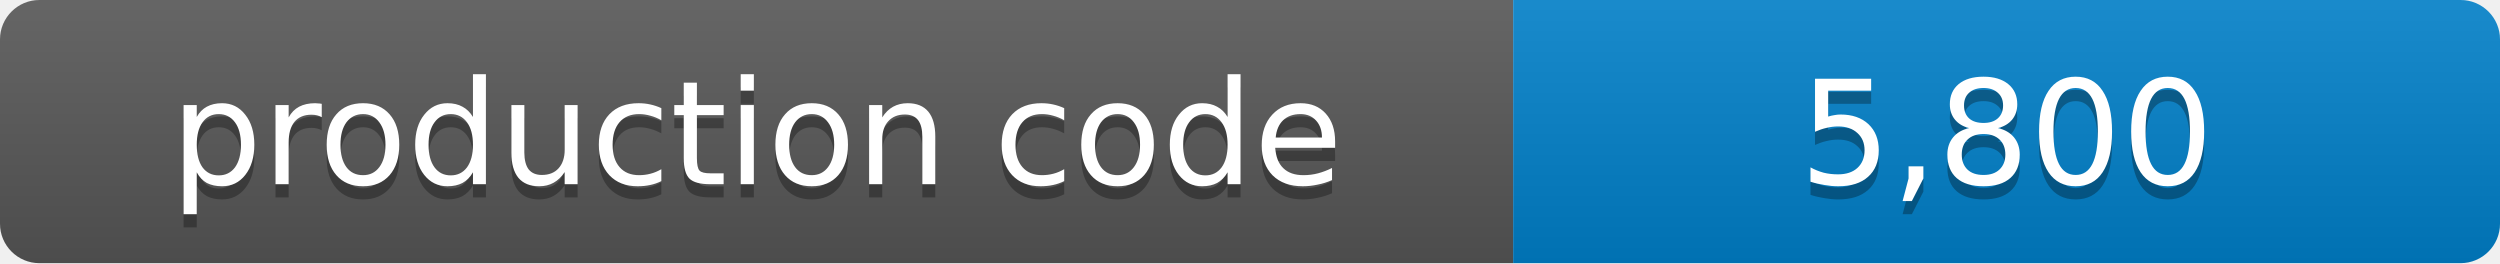
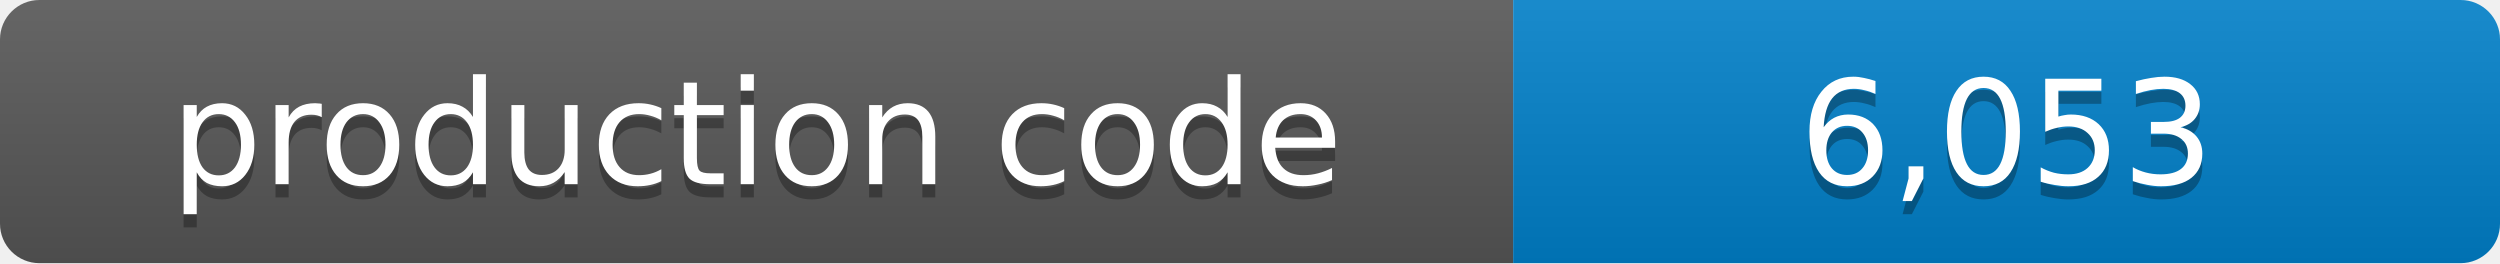
- <svg xmlns="http://www.w3.org/2000/svg" width="190" height="20" role="img" aria-label="production code: 5,800 lines">
+ <svg xmlns="http://www.w3.org/2000/svg" width="190" height="20" role="img" aria-label="production code: 6,053 lines">
  <linearGradient id="shade" x2="0" y2="100%">
    <stop offset="0" stop-color="#fff" stop-opacity=".1" />
    <stop offset="1" stop-opacity=".1" />
  </linearGradient>
  <clipPath id="round">
    <rect width="190" height="20" rx="3" />
  </clipPath>
  <g clip-path="url(#round)">
    <path fill="#555" d="M0 0h115v20H0z" />
    <path fill="#007ec6" d="M115 0h75v20h-75z" />
    <path fill="url(#shade)" d="M0 0h190v20H0z" />
  </g>
  <g fill="#fff" text-anchor="middle" font-family="Verdana,Geneva,DejaVu Sans,sans-serif" font-size="11">
    <text x="57.5" y="15" fill="#010101" fill-opacity=".3">production code</text>
    <text x="57.5" y="14">production code</text>
-     <text x="152.5" y="15" fill="#010101" fill-opacity=".3">5,800</text>
-     <text x="152.5" y="14">5,800</text>
+     <text x="152.5" y="15" fill="#010101" fill-opacity=".3">6,053</text>
+     <text x="152.5" y="14">6,053</text>
  </g>
</svg>
